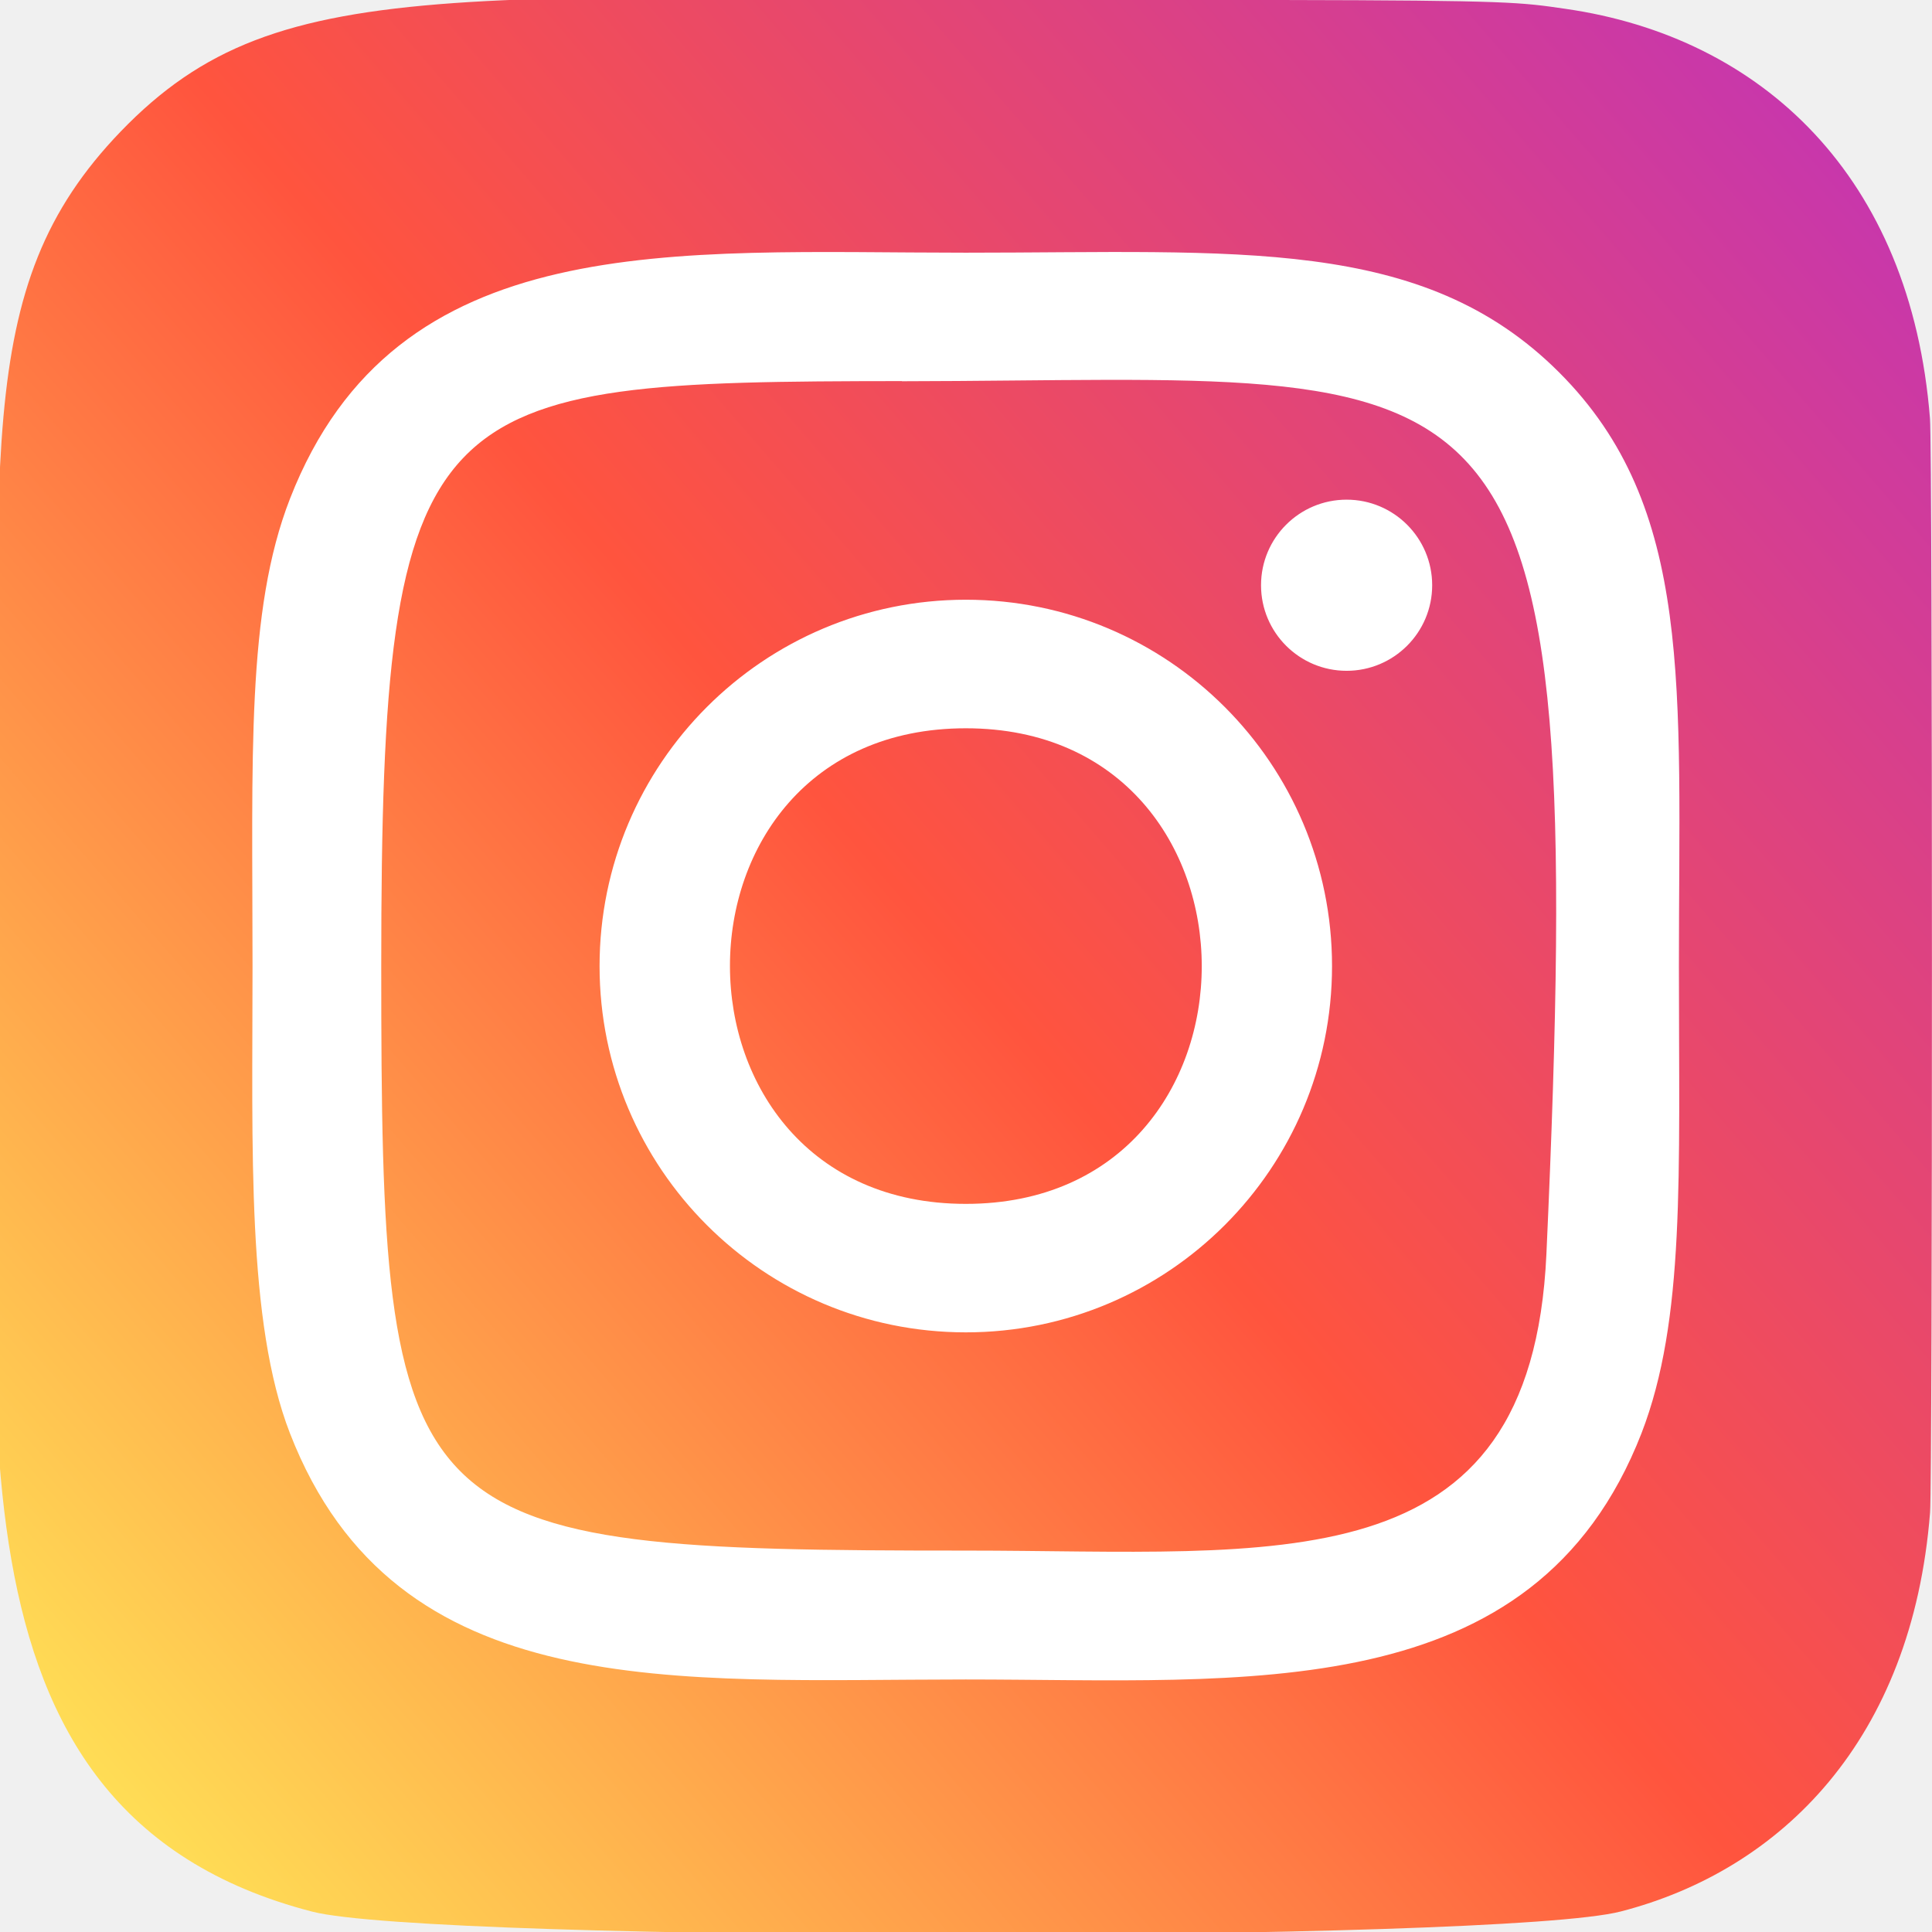
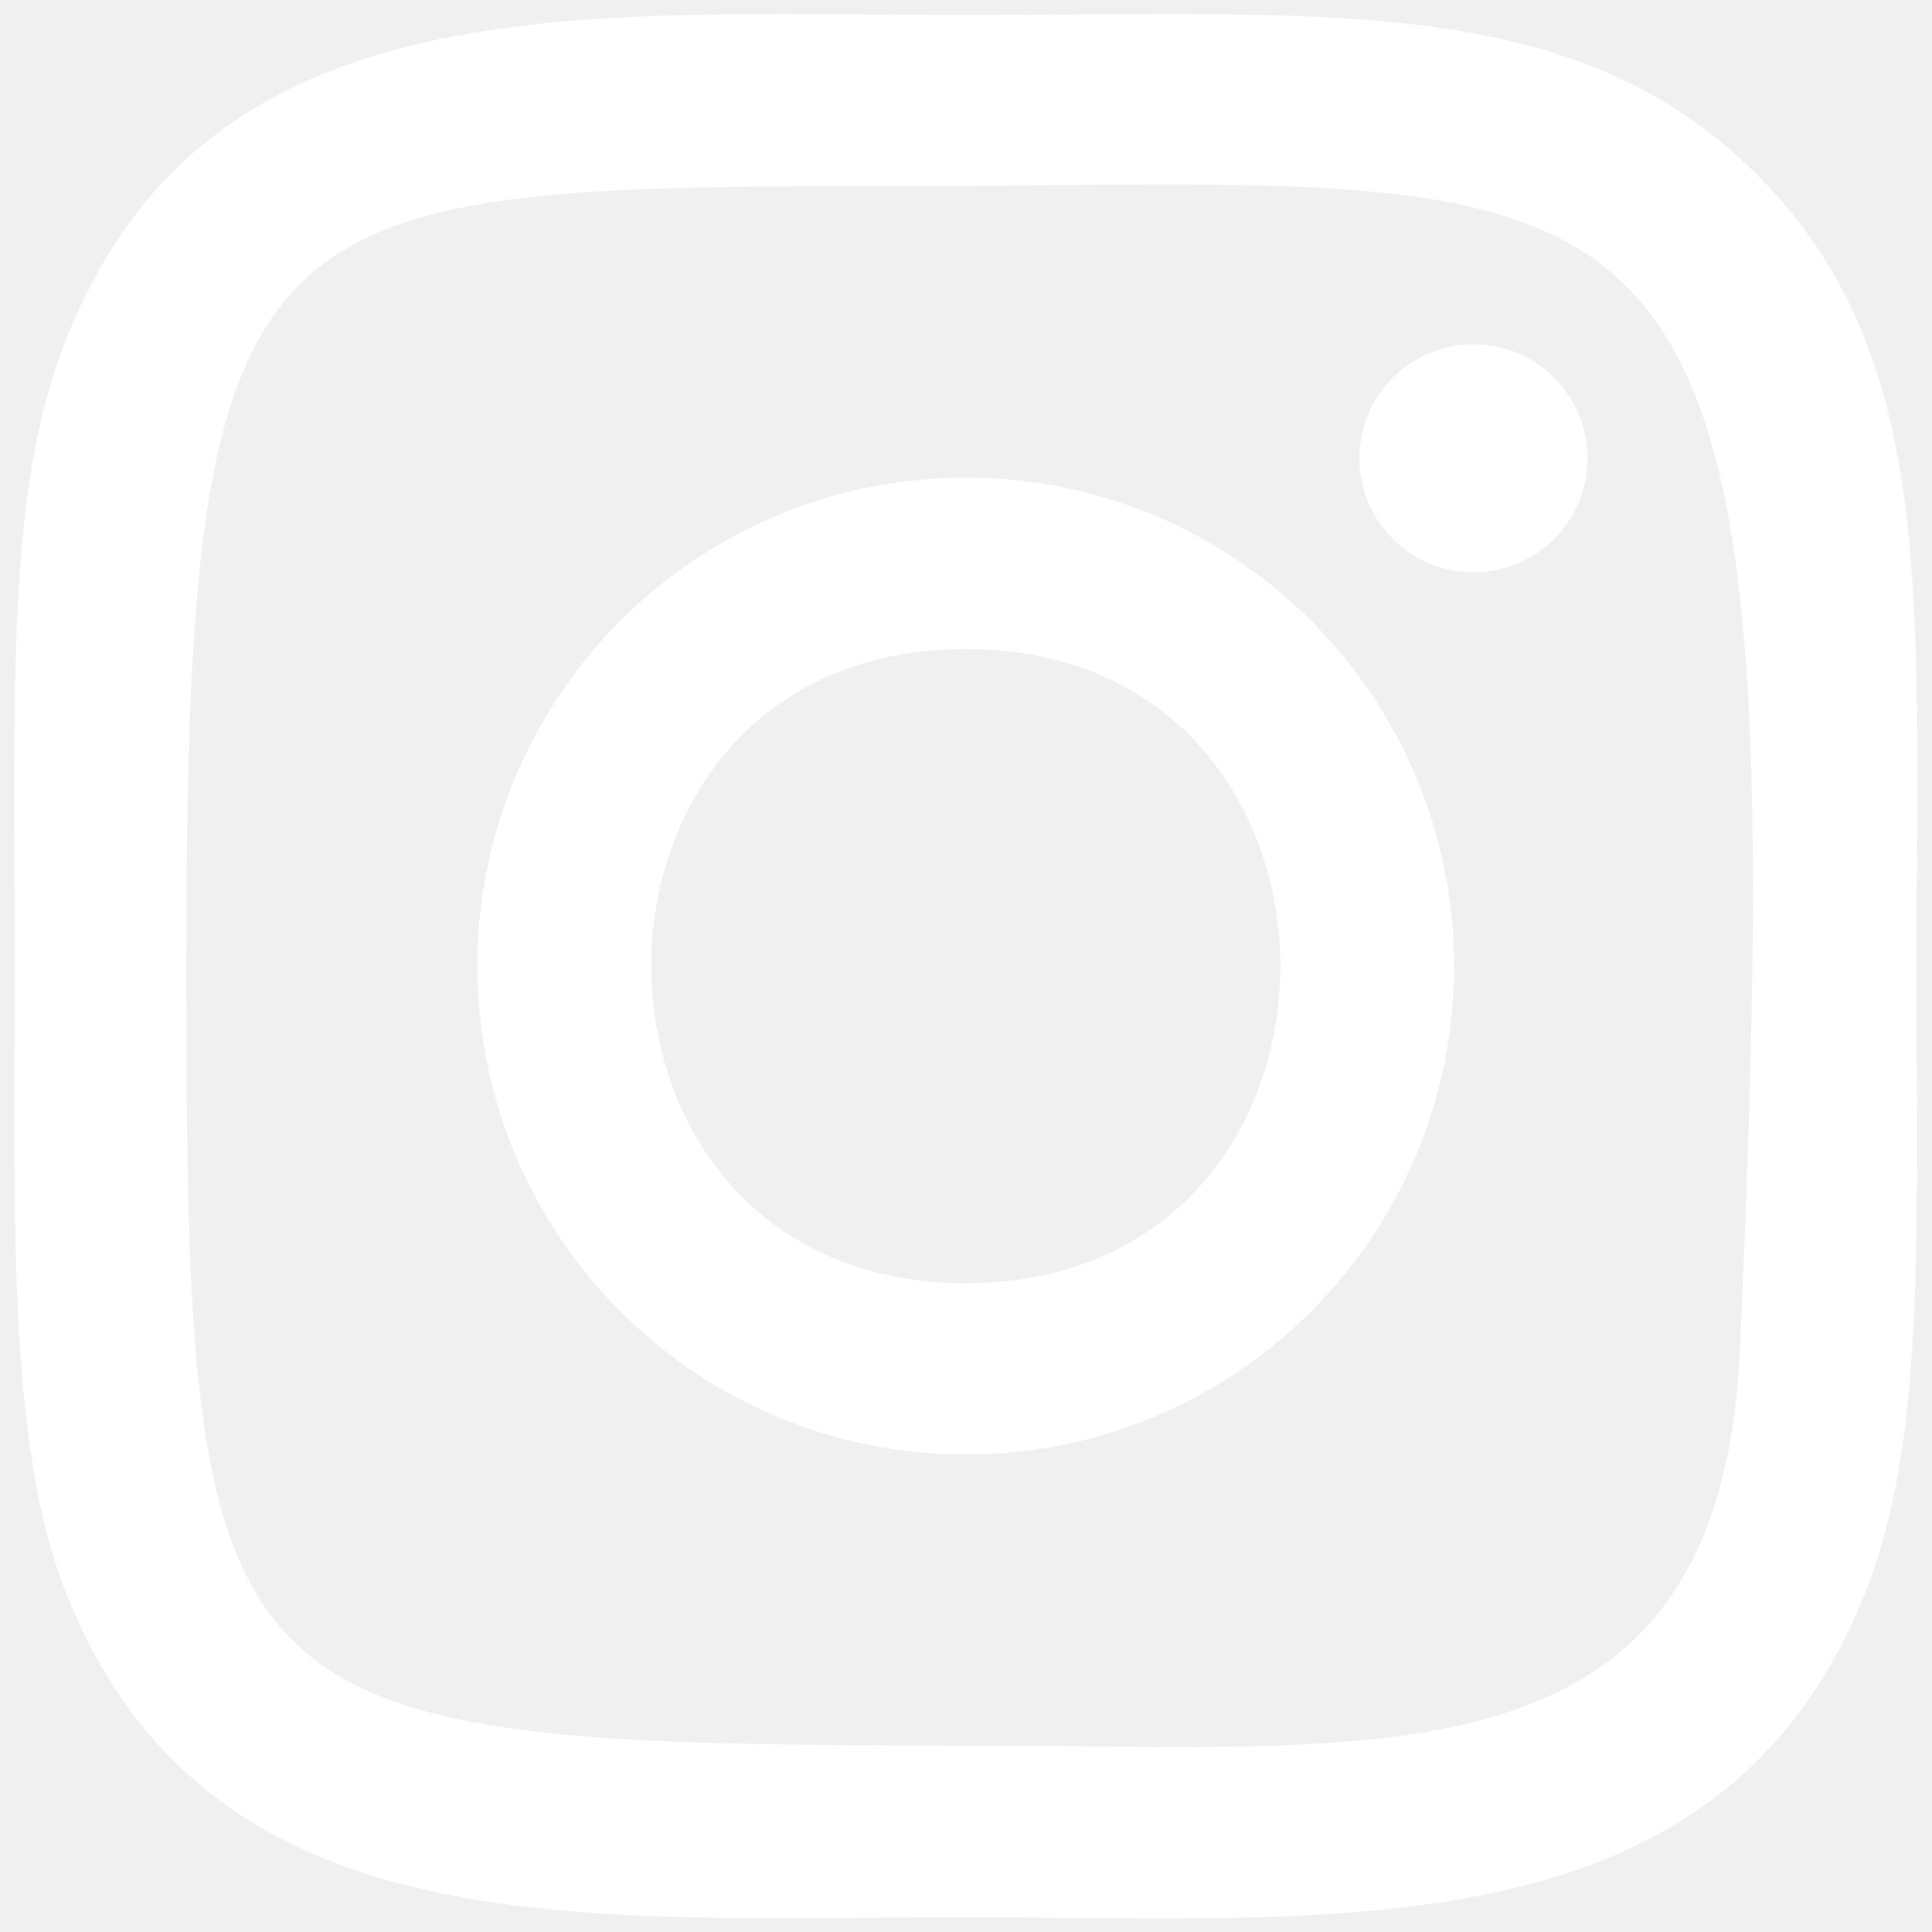
- <svg xmlns="http://www.w3.org/2000/svg" width="24" height="24" viewBox="0 0 24 24" fill="none">
-   <path d="M1.5 1.633C-0.386 3.592 7.71955e-05 5.673 7.71955e-05 11.995C7.71955e-05 17.245 -0.916 22.508 3.878 23.747C5.375 24.132 18.639 24.132 20.134 23.745C22.13 23.23 23.754 21.611 23.976 18.788C24.007 18.394 24.007 5.603 23.975 5.201C23.739 2.194 21.888 0.461 19.449 0.11C18.89 0.029 18.778 0.005 15.91 -0C5.737 0.005 3.507 -0.448 1.5 1.633Z" fill="url(#paint0_linear)" />
-   <path d="M11.998 3.139C8.367 3.139 4.919 2.816 3.602 6.196C3.058 7.592 3.137 9.405 3.137 12.001C3.137 14.279 3.064 16.42 3.602 17.805C4.916 21.187 8.392 20.863 11.996 20.863C15.473 20.863 19.058 21.225 20.391 17.805C20.936 16.395 20.856 14.609 20.856 12.001C20.856 8.539 21.047 6.304 19.368 4.626C17.668 2.926 15.369 3.139 11.994 3.139H11.998ZM11.204 4.736C18.778 4.724 19.742 3.882 19.21 15.579C19.021 19.716 15.871 19.262 11.999 19.262C4.939 19.262 4.736 19.06 4.736 11.997C4.736 4.852 5.296 4.74 11.204 4.734V4.736ZM16.728 6.207C16.141 6.207 15.665 6.683 15.665 7.27C15.665 7.857 16.141 8.333 16.728 8.333C17.315 8.333 17.791 7.857 17.791 7.27C17.791 6.683 17.315 6.207 16.728 6.207ZM11.998 7.45C9.485 7.45 7.448 9.488 7.448 12.001C7.448 14.514 9.485 16.551 11.998 16.551C14.511 16.551 16.547 14.514 16.547 12.001C16.547 9.488 14.511 7.45 11.998 7.45ZM11.998 9.047C15.903 9.047 15.908 14.955 11.998 14.955C8.094 14.955 8.088 9.047 11.998 9.047Z" fill="white" />
-   <defs>
-     <linearGradient id="paint0_linear" x1="1.546" y1="22.467" x2="23.852" y2="3.162" gradientUnits="userSpaceOnUse">
-       <stop stop-color="#FFDD55" />
-       <stop offset="0.5" stop-color="#FF543E" />
-       <stop offset="1" stop-color="#C837AB" />
-     </linearGradient>
-   </defs>
+ <svg xmlns="http://www.w3.org/2000/svg" width="18" height="18" viewBox="0 0 18 18" fill="none">
+   <path d="M8.998 0.139C5.367 0.139 1.919 -0.184 0.602 3.196C0.058 4.592 0.137 6.405 0.137 9.001C0.137 11.279 0.064 13.42 0.602 14.805C1.916 18.187 5.392 17.863 8.996 17.863C12.473 17.863 16.058 18.225 17.391 14.805C17.936 13.395 17.856 11.609 17.856 9.001C17.856 5.539 18.047 3.304 16.368 1.626C14.668 -0.074 12.369 0.139 8.994 0.139H8.998ZM8.204 1.736C15.778 1.724 16.742 0.882 16.21 12.579C16.021 16.716 12.871 16.262 8.999 16.262C1.939 16.262 1.736 16.06 1.736 8.997C1.736 1.852 2.296 1.74 8.204 1.734V1.736ZM13.728 3.207C13.141 3.207 12.665 3.683 12.665 4.27C12.665 4.857 13.141 5.333 13.728 5.333C14.315 5.333 14.791 4.857 14.791 4.27C14.791 3.683 14.315 3.207 13.728 3.207ZM8.998 4.45C6.485 4.45 4.448 6.488 4.448 9.001C4.448 11.514 6.485 13.551 8.998 13.551C11.511 13.551 13.547 11.514 13.547 9.001C13.547 6.488 11.511 4.45 8.998 4.45ZM8.998 6.047C12.903 6.047 12.908 11.955 8.998 11.955C5.094 11.955 5.088 6.047 8.998 6.047Z" fill="white" />
</svg>
